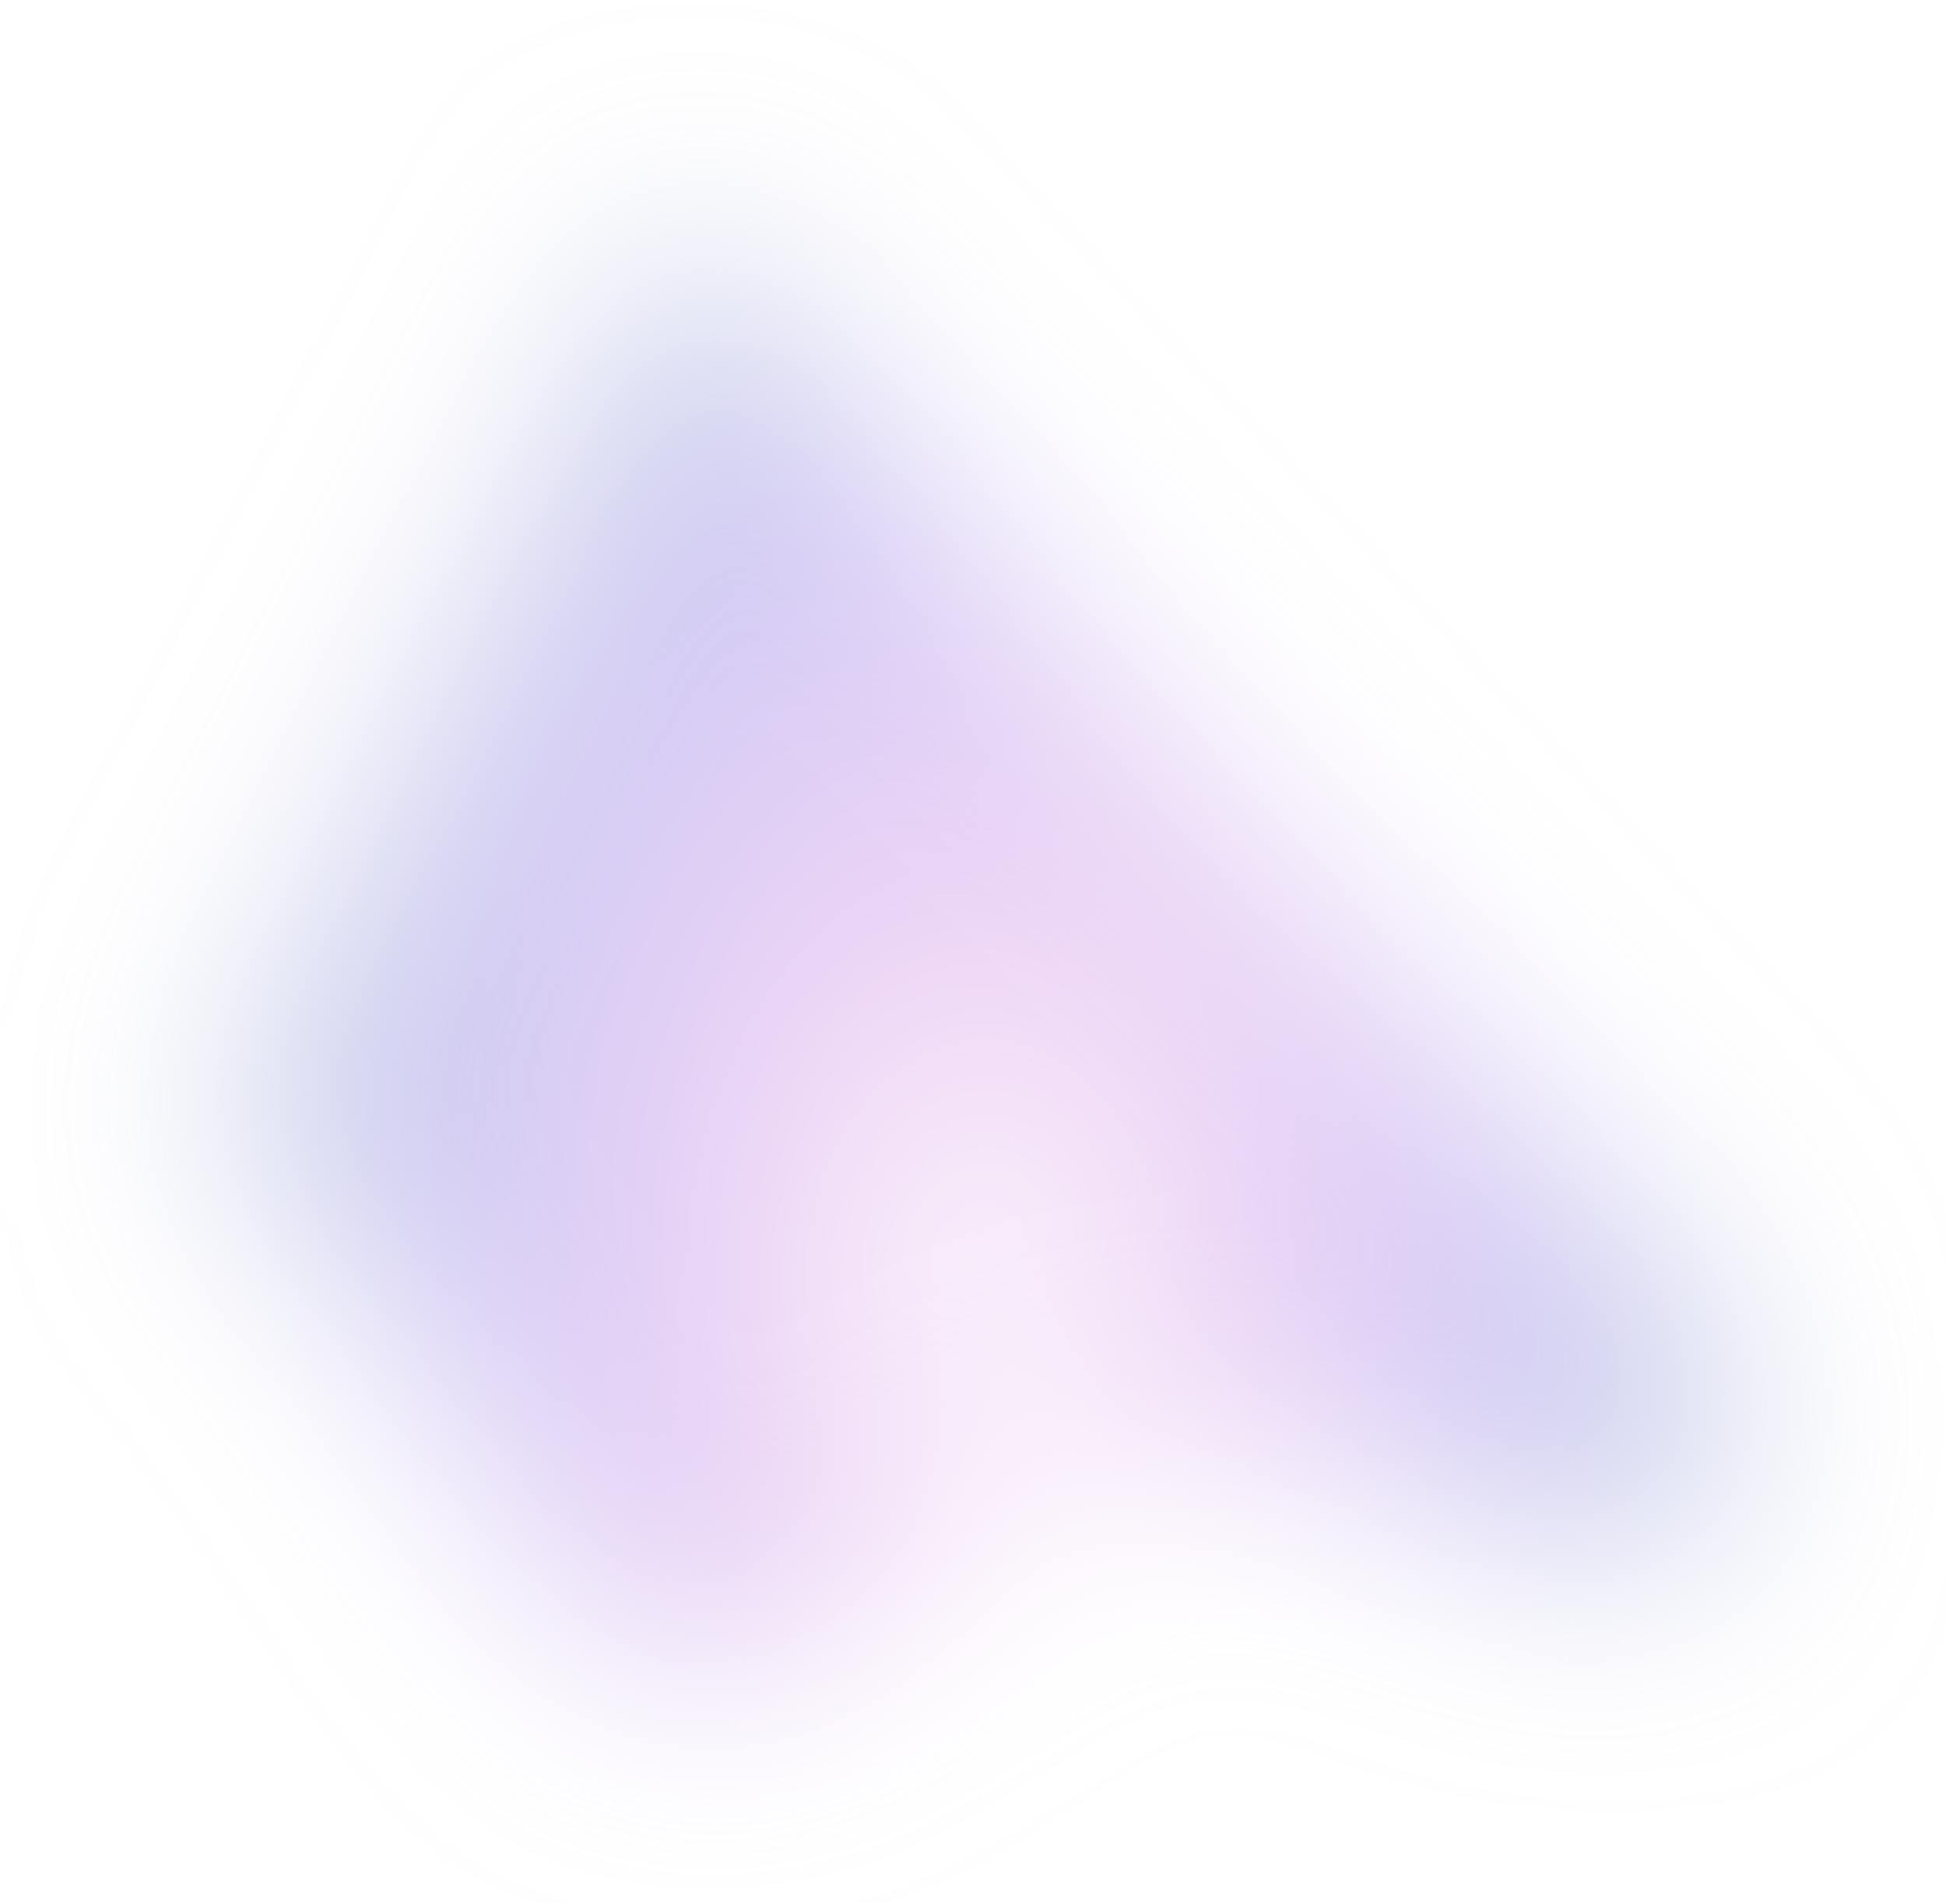
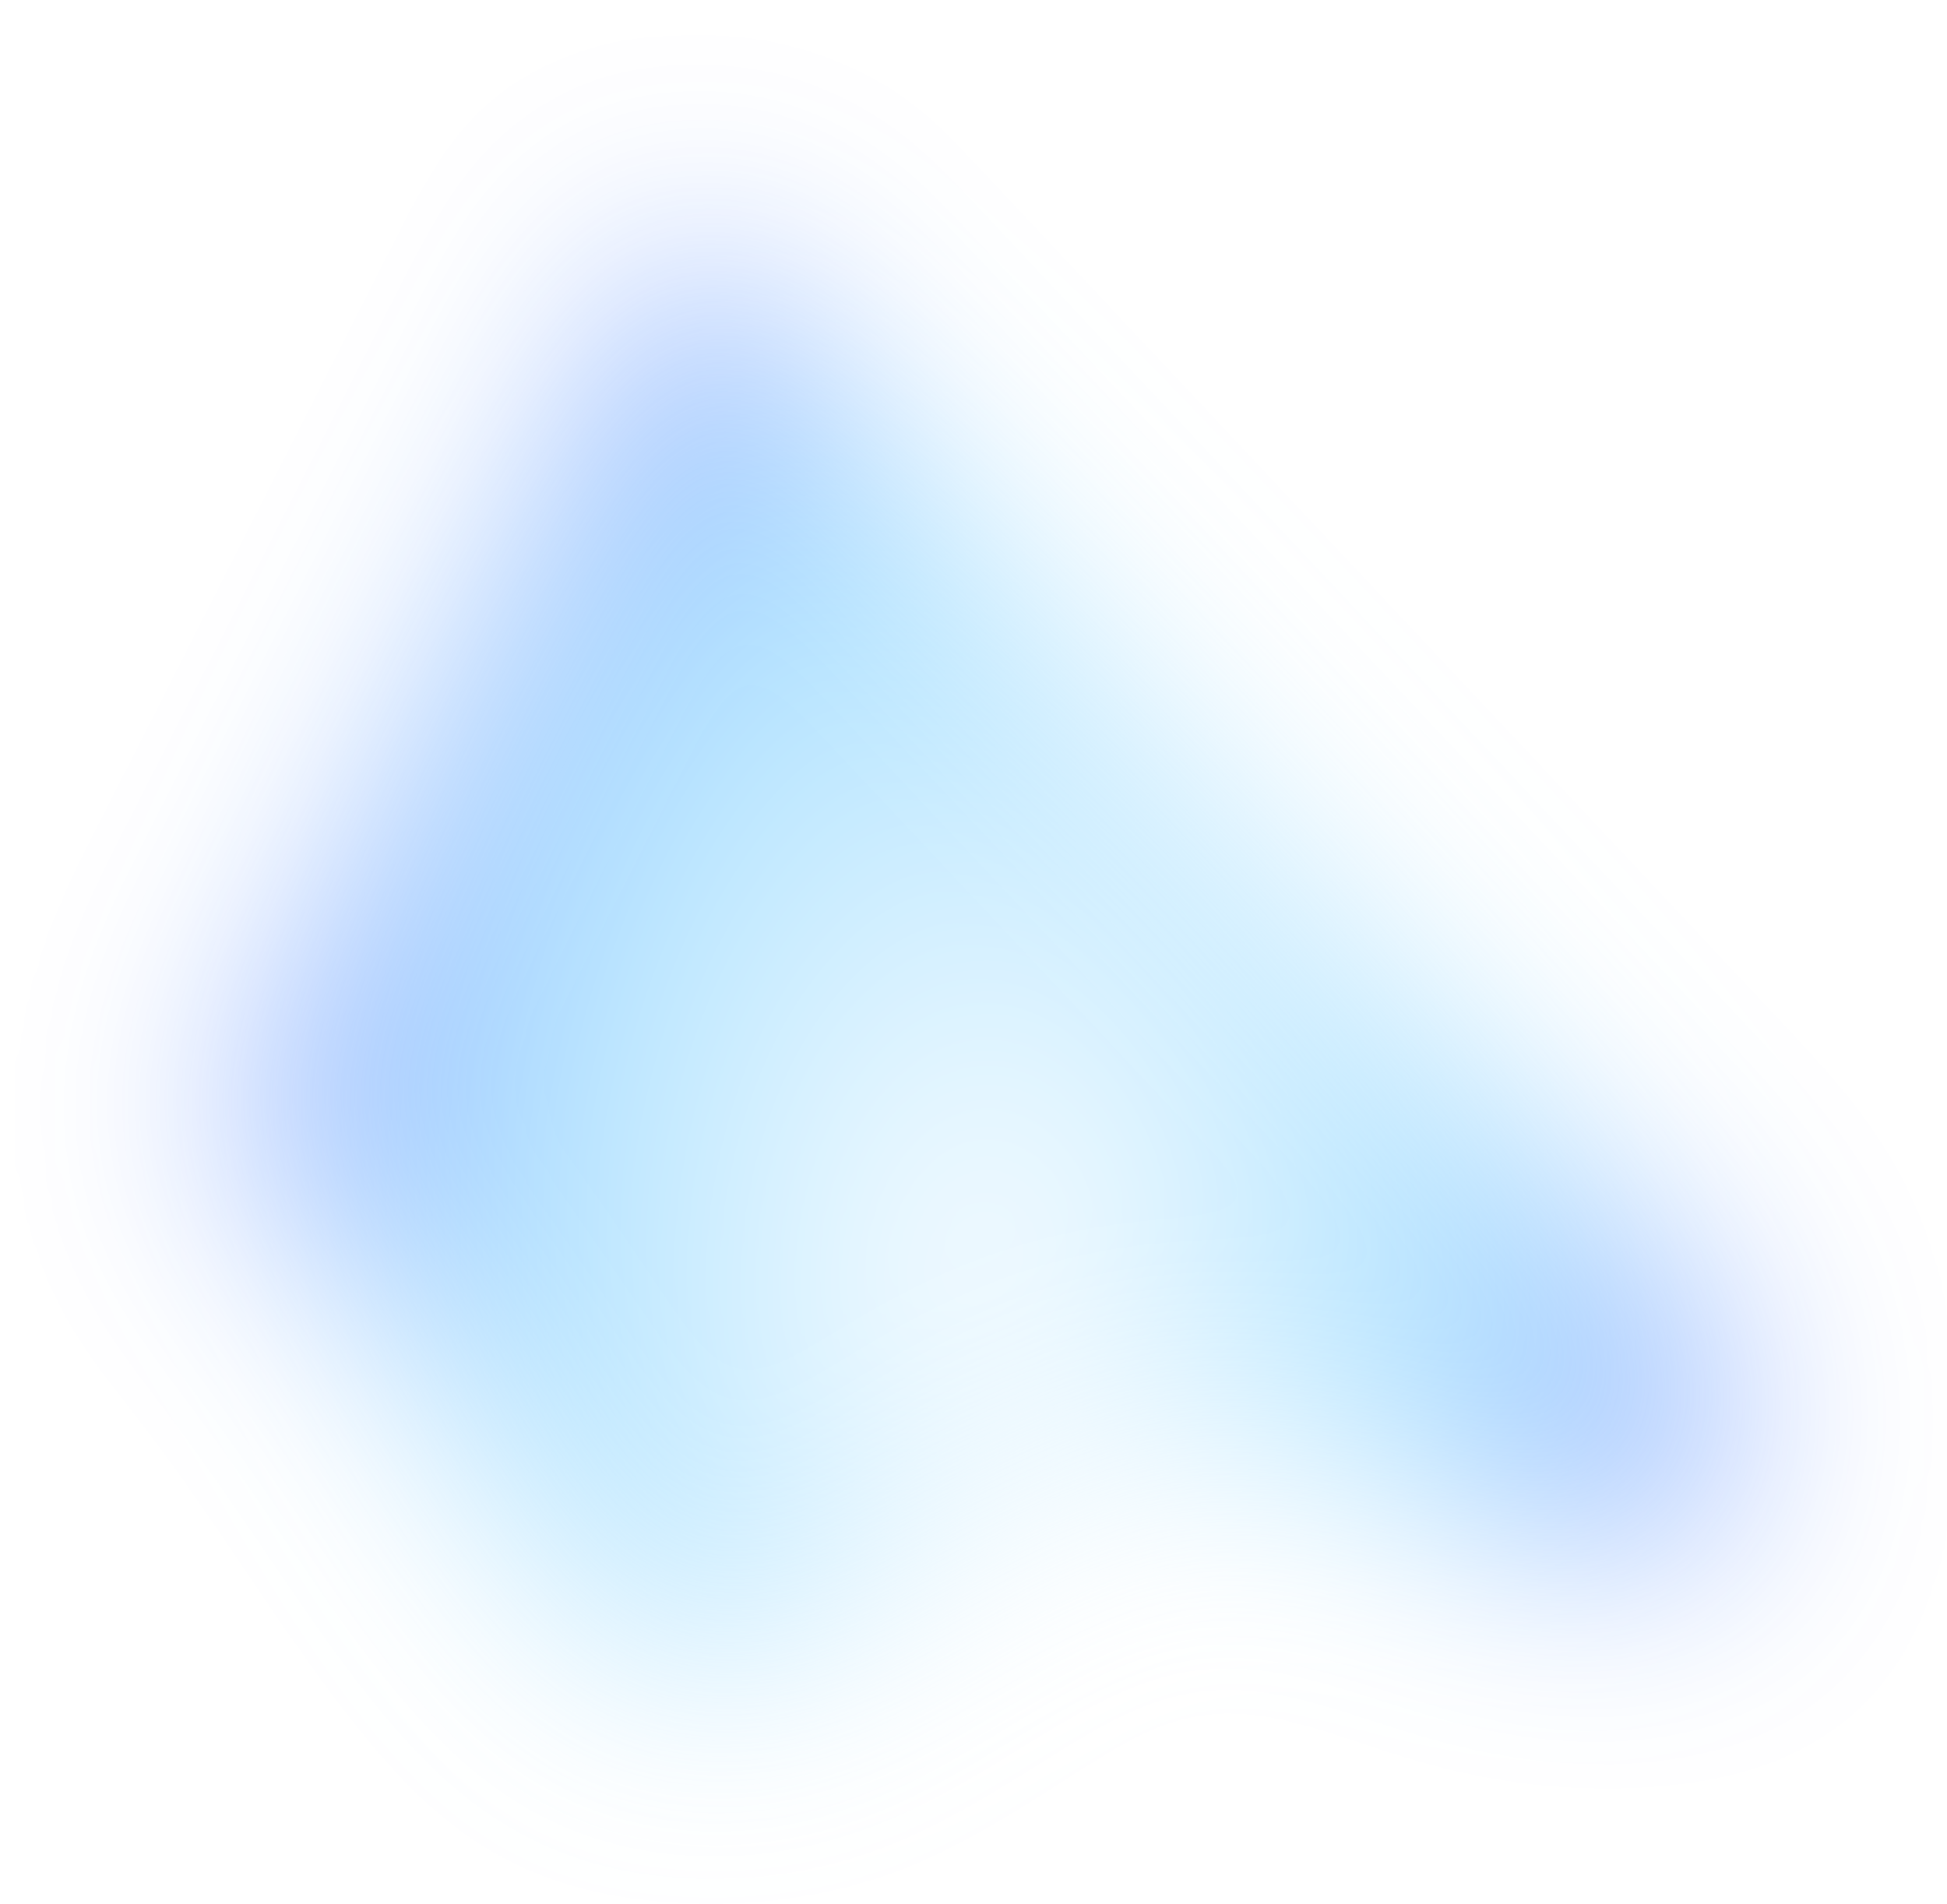
- <svg xmlns="http://www.w3.org/2000/svg" width="1059" height="1036" viewBox="0 0 1059 1036" fill="none">
-   <g opacity="0.5" filter="url(#filter0_f_680_1854)">
-     <path d="M695.505 791.389C814.615 818.657 976.449 943.972 930.618 715.382L371.52 120L120 615.551C232.391 716.797 312.48 936.073 393.231 913.64C494.17 885.6 576.394 764.122 695.505 791.389Z" fill="url(#paint0_radial_680_1854)" />
+ <svg xmlns="http://www.w3.org/2000/svg" width="1452" height="1420" viewBox="0 0 1452 1420" fill="none">
+   <g opacity="0.4" filter="url(#filter0_f_1005_1103)">
+     <path d="M953.957 1085.47C1117.33 1122.87 1339.3 1294.75 1276.44 981.22L509.578 164.592L164.593 844.292C318.749 983.161 428.599 1283.92 539.358 1253.15C677.806 1214.69 790.585 1048.07 953.957 1085.47Z" fill="url(#paint0_radial_1005_1103)" />
  </g>
  <defs>
-     <filter id="filter0_f_680_1854" x="0" y="0" width="1058.58" height="1035.24" filterUnits="userSpaceOnUse" color-interpolation-filters="sRGB">
+     <filter id="filter0_f_1005_1103" x="-0.001" y="-0.001" width="1451.95" height="1419.94" filterUnits="userSpaceOnUse" color-interpolation-filters="sRGB">
      <feFlood flood-opacity="0" result="BackgroundImageFix" />
      <feBlend mode="normal" in="SourceGraphic" in2="BackgroundImageFix" result="shape" />
-       <feGaussianBlur stdDeviation="60" result="effect1_foregroundBlur_680_1854" />
+       <feGaussianBlur stdDeviation="82.296" result="effect1_foregroundBlur_1005_1103" />
    </filter>
-     <radialGradient id="paint0_radial_680_1854" cx="0" cy="0" r="1" gradientTransform="matrix(331.625 250.531 -160.825 544.951 535.35 701.124)" gradientUnits="userSpaceOnUse">
+     <radialGradient id="paint0_radial_1005_1103" cx="0" cy="0" r="1" gradientTransform="matrix(454.858 343.629 -220.589 747.457 734.288 961.664)" gradientUnits="userSpaceOnUse">
      <stop stop-color="white" />
-       <stop offset="0.323" stop-color="#E1ACEC" />
-       <stop offset="0.734" stop-color="#AA97ED" />
-       <stop offset="1" stop-color="#8D9CD2" />
+       <stop offset="0.323" stop-color="#9EDDFF" />
+       <stop offset="0.734" stop-color="#36B6FF" />
+       <stop offset="1" stop-color="#0045FF" />
    </radialGradient>
  </defs>
</svg>
